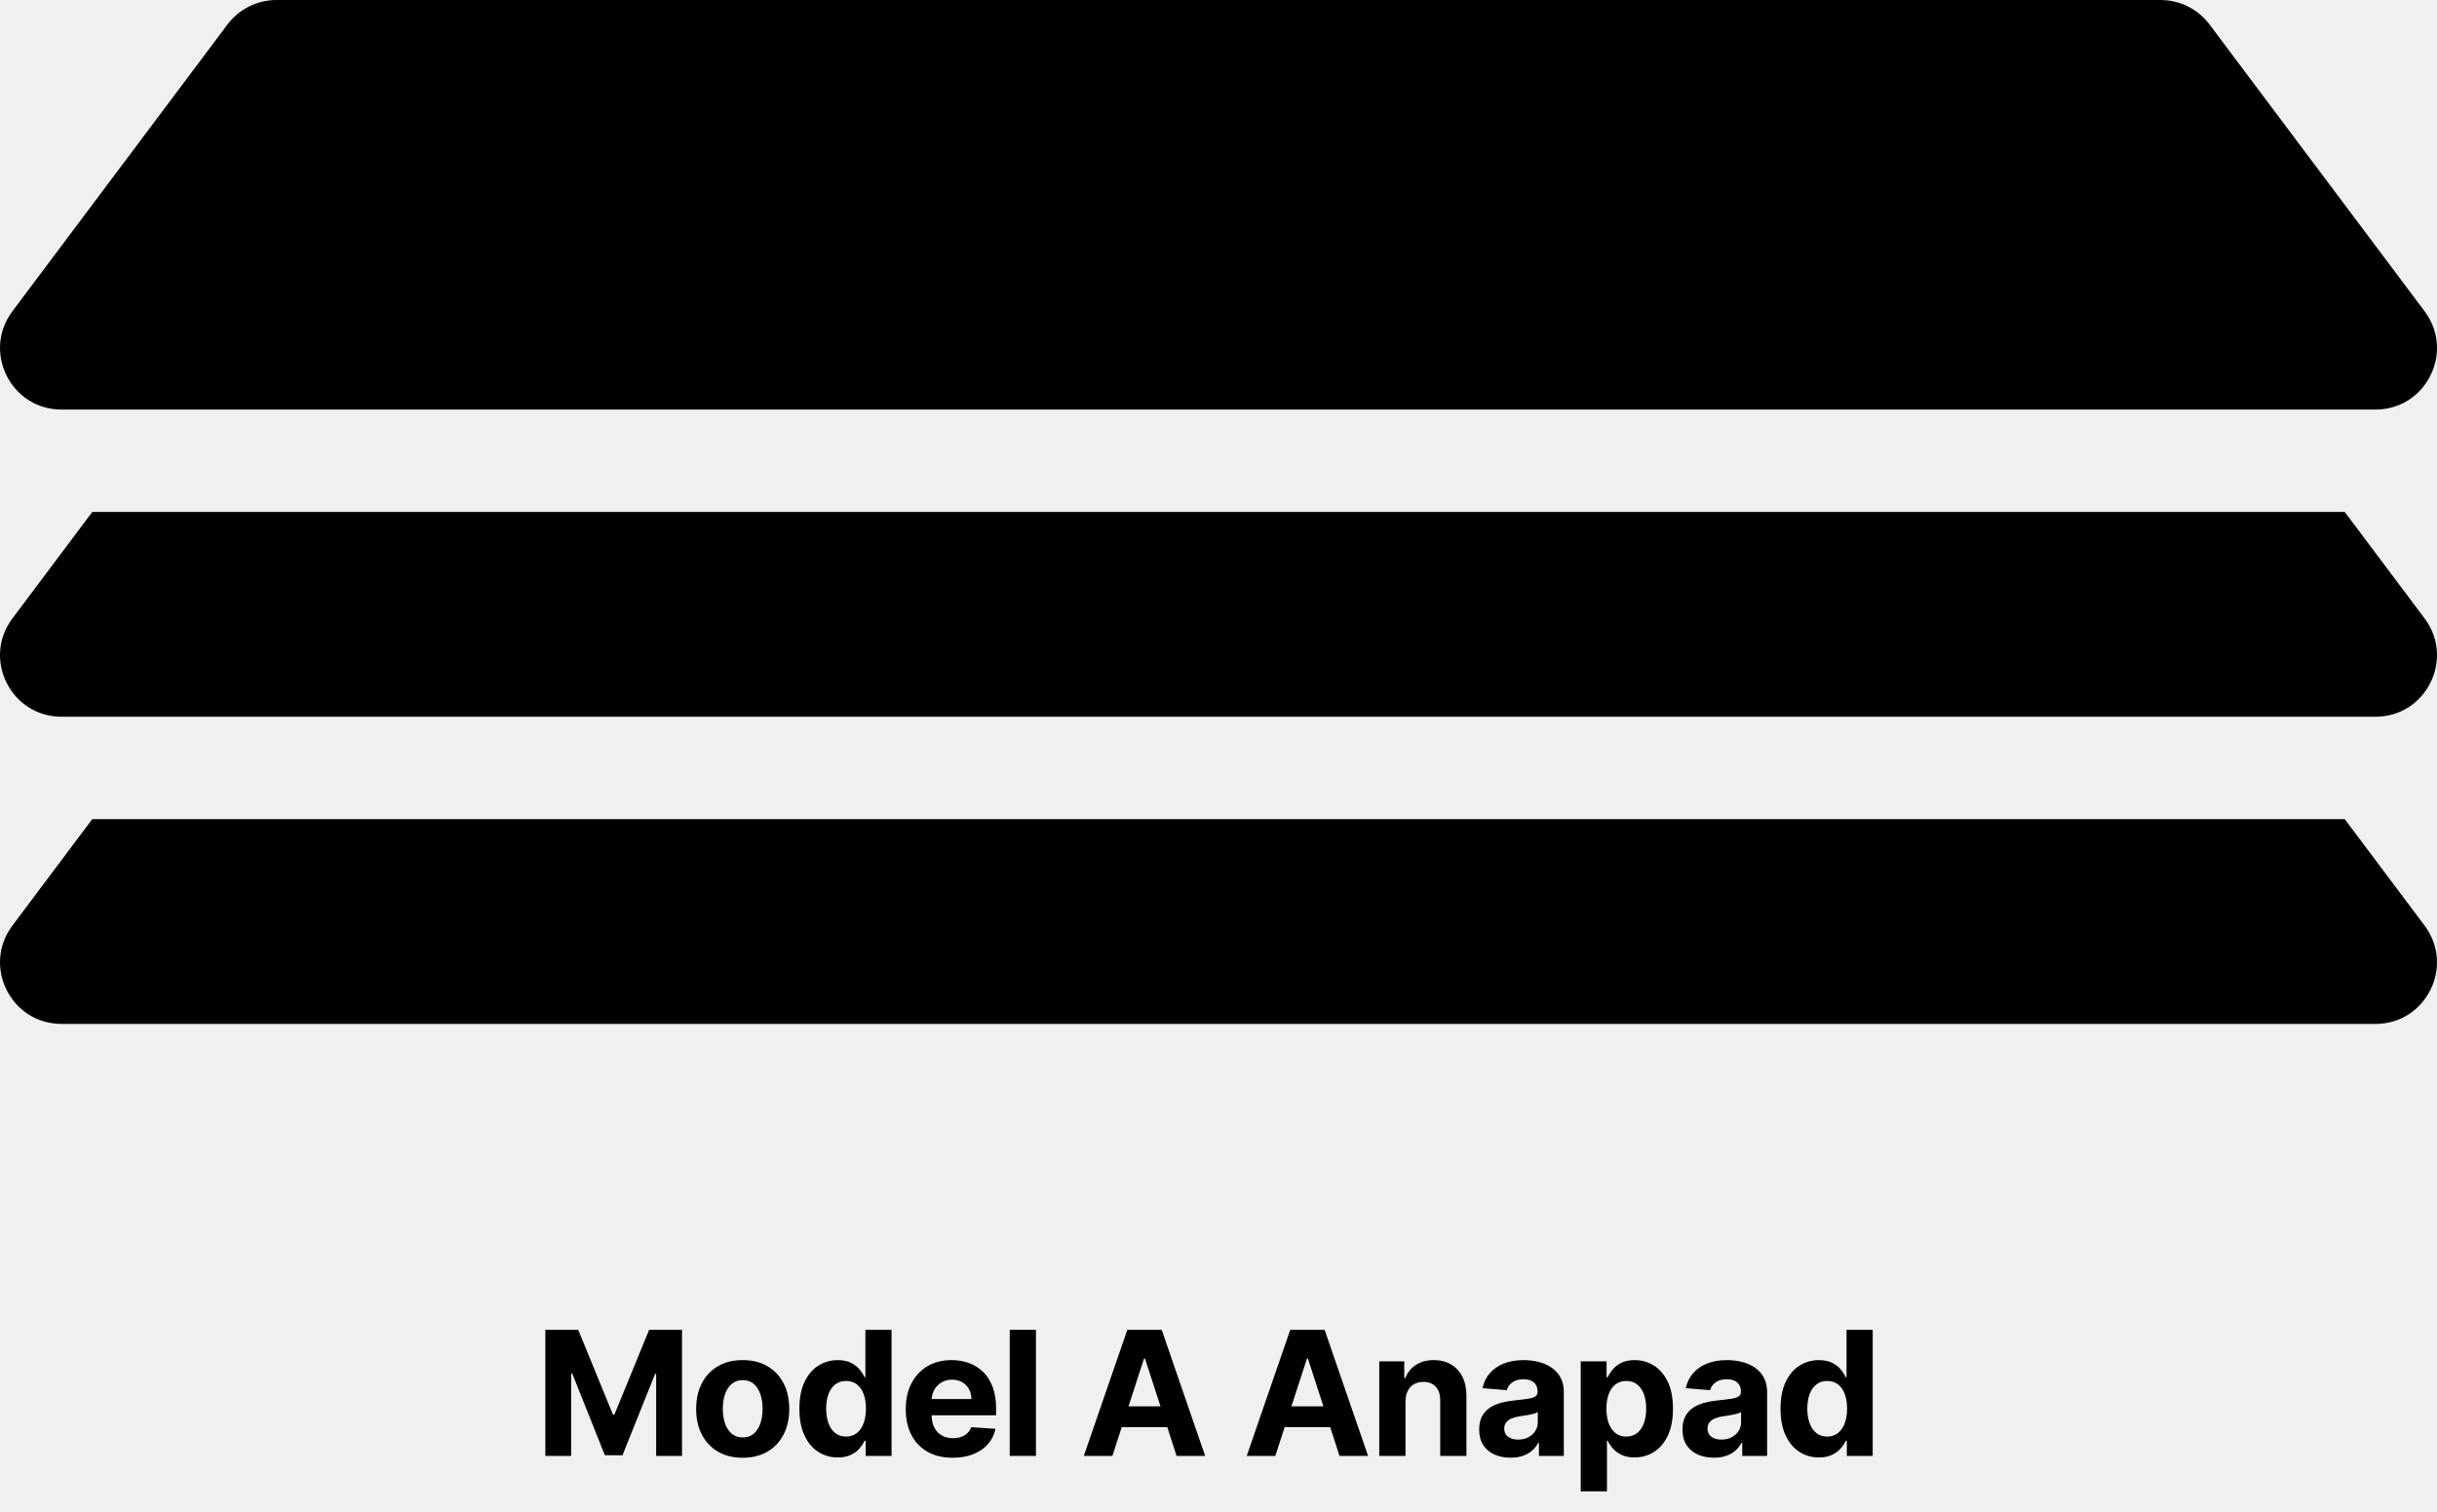
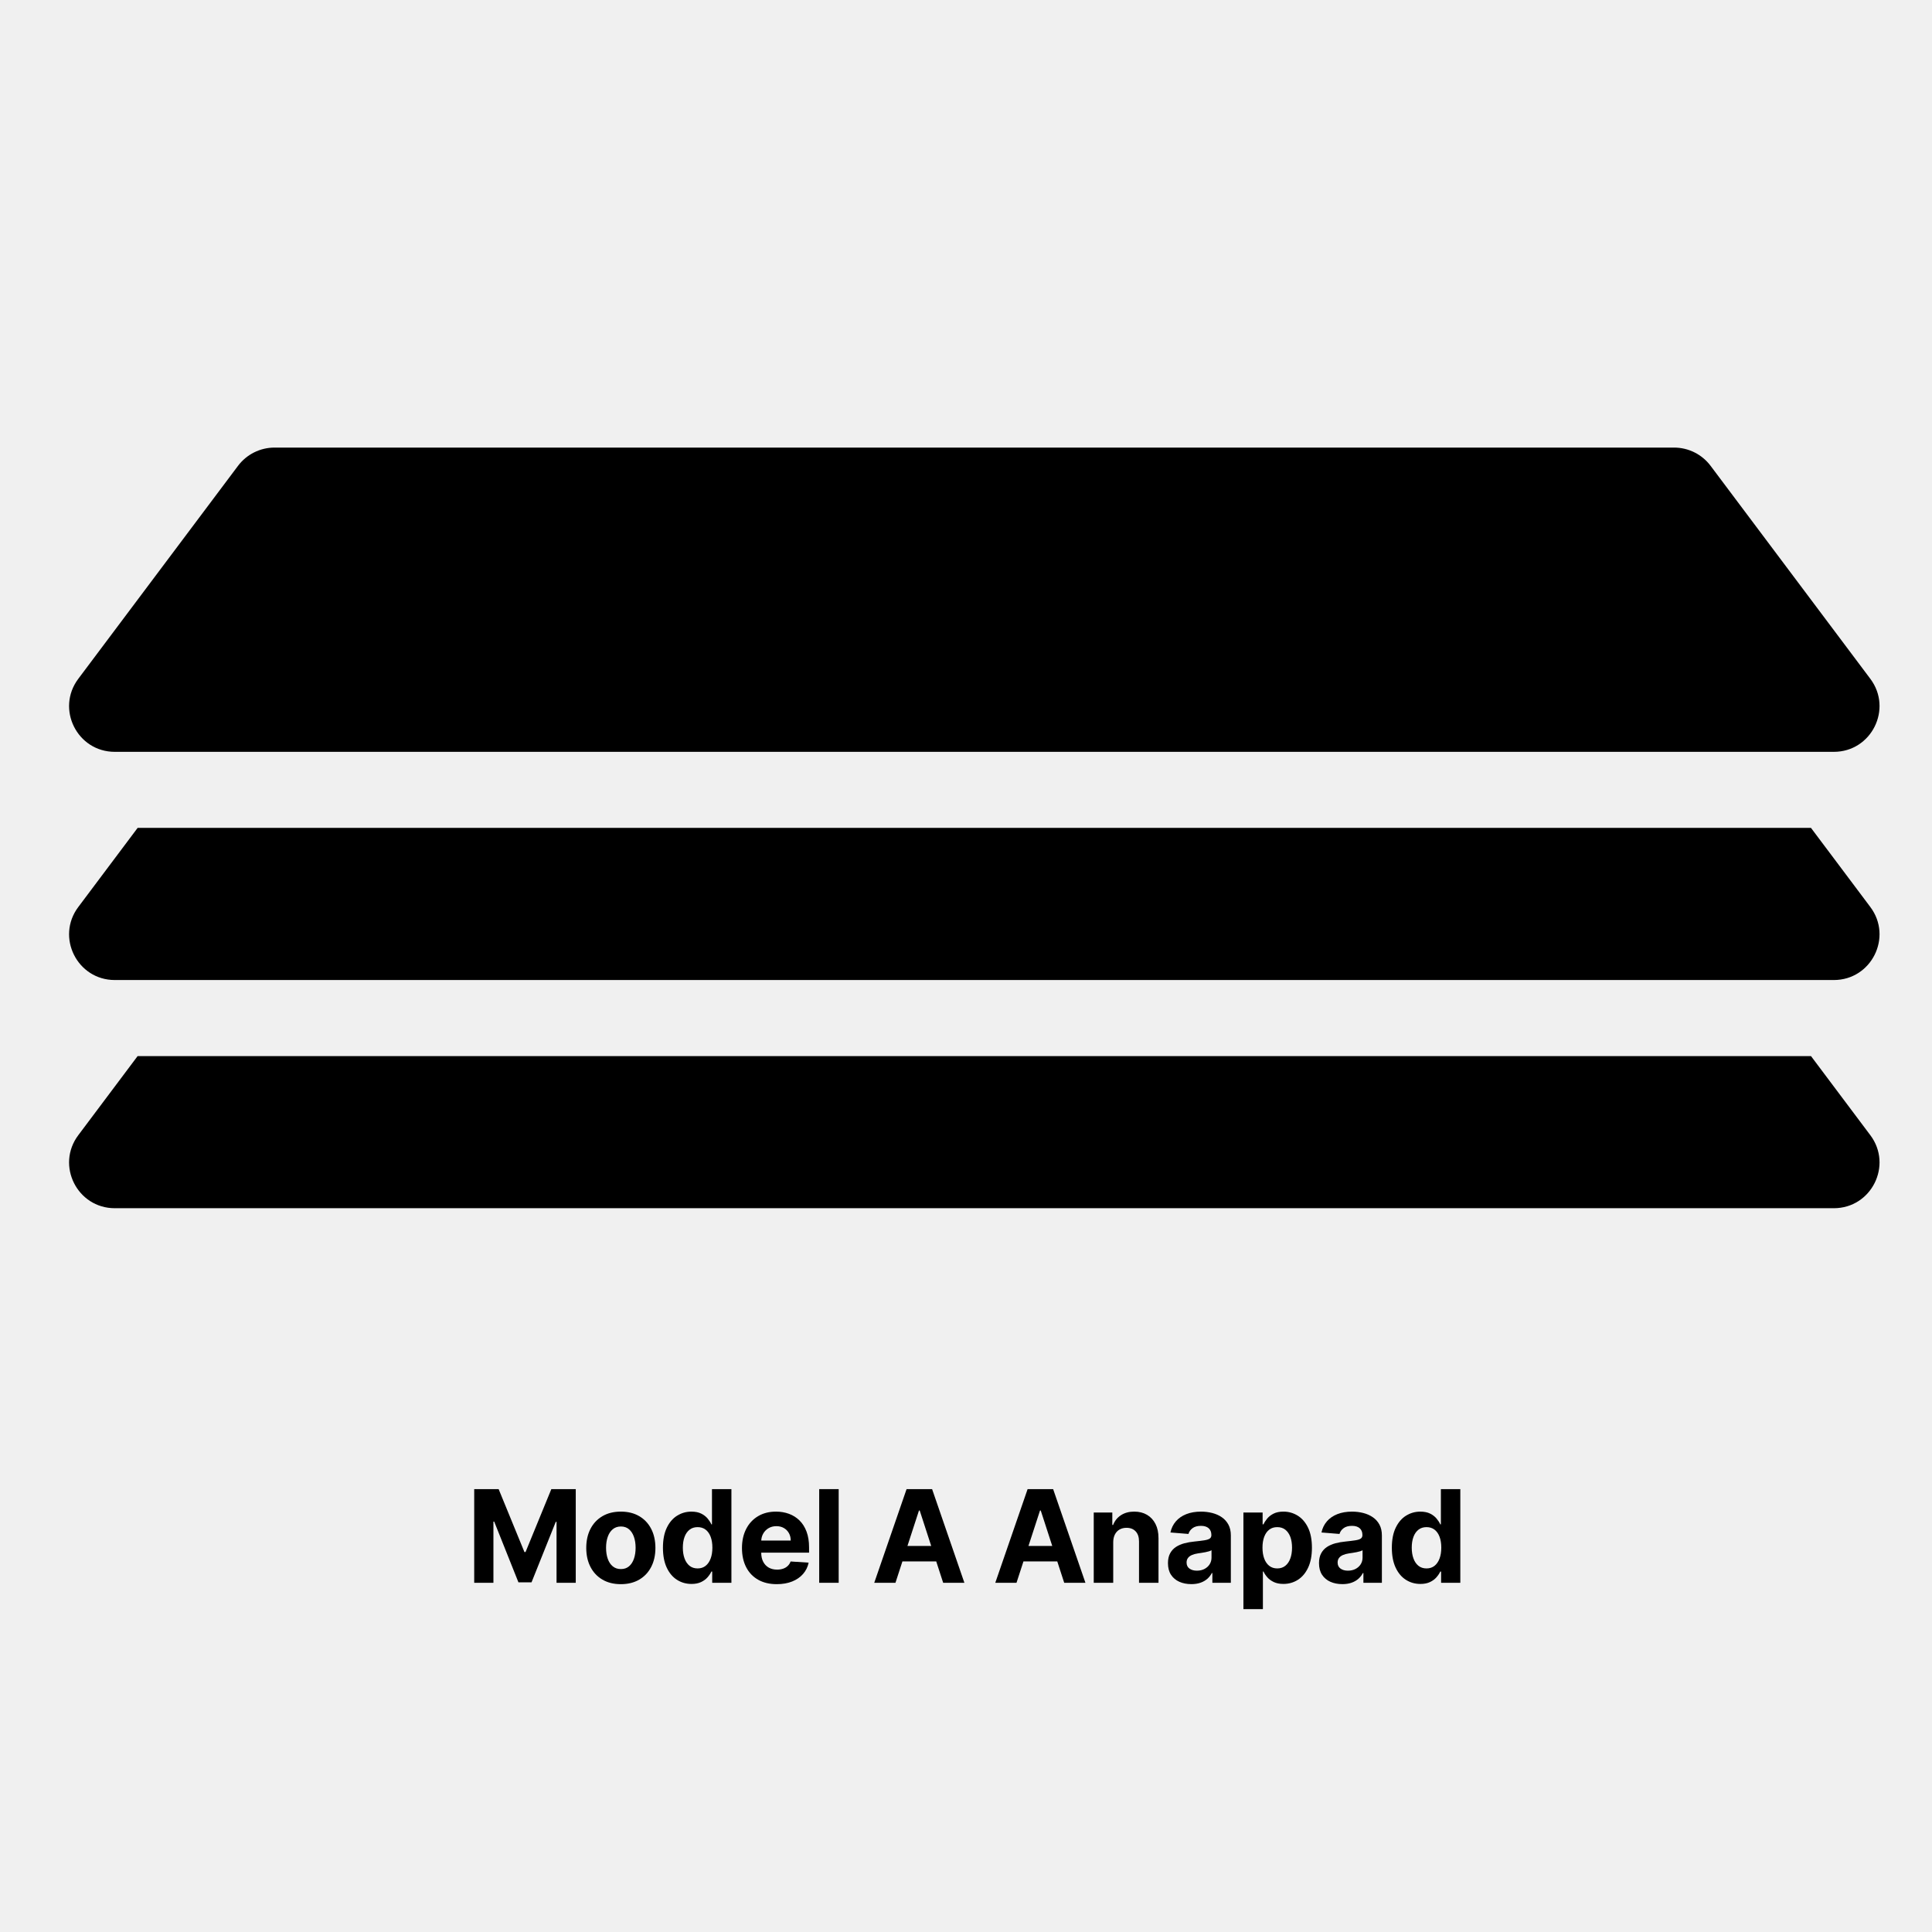
- <svg xmlns="http://www.w3.org/2000/svg" id="Layer_1" viewBox="0 0 337.353 209.199">
+ <svg xmlns="http://www.w3.org/2000/svg" id="Layer_1" viewBox="0 0 360 360">
  <defs>
-     <style>.cls-1{fill:#000;}.cls-2{fill:#000;}@media (prefers-color-scheme:dark) {.cls-1 {fill: #fff;}.cls-2 {fill: #fff;}}</style>
+     <style>.cls-1{fill:none;}.cls-2{fill:#000;}@media (prefers-color-scheme:dark) {.cls-1{fill:none;}.cls-2{fill:#fff;}}</style>
  </defs>
  <g>
-     <path class="cls-1" d="M75.491,184.075h4.551l4.807,11.727h.205l4.807-11.727h4.551v17.454h-3.58v-11.36h-.145l-4.517,11.275h-2.438l-4.517-11.318h-.145v11.403h-3.58v-17.454Z" />
-     <path class="cls-1" d="M102.812,201.785c-1.324,0-2.467-.283-3.431-.849-.963-.564-1.706-1.354-2.229-2.369-.523-1.014-.784-2.191-.784-3.532,0-1.353,.261-2.536,.784-3.55,.522-1.015,1.266-1.804,2.229-2.369,.963-.565,2.106-.849,3.431-.849,1.324,0,2.467,.283,3.43,.849,.963,.565,1.706,1.354,2.229,2.369,.522,1.014,.784,2.197,.784,3.55,0,1.341-.261,2.519-.784,3.532-.523,1.015-1.266,1.805-2.229,2.369-.963,.565-2.106,.849-3.43,.849Zm.017-2.812c.602,0,1.105-.172,1.508-.516s.709-.814,.916-1.411c.208-.596,.312-1.275,.312-2.036,0-.762-.104-1.44-.312-2.037-.207-.597-.513-1.068-.916-1.415s-.906-.52-1.508-.52c-.608,0-1.118,.173-1.53,.52-.412,.347-.722,.818-.929,1.415s-.311,1.275-.311,2.037c0,.761,.104,1.44,.311,2.036,.208,.597,.517,1.067,.929,1.411,.412,.344,.921,.516,1.53,.516Z" />
-     <path class="cls-1" d="M115.969,201.742c-.995,0-1.894-.257-2.698-.771-.804-.514-1.44-1.272-1.909-2.275s-.703-2.234-.703-3.694c0-1.5,.242-2.749,.725-3.746s1.126-1.744,1.93-2.241c.804-.497,1.686-.746,2.646-.746,.733,0,1.345,.124,1.837,.371,.491,.247,.889,.554,1.193,.921,.304,.366,.536,.726,.694,1.078h.111v-6.562h3.622v17.454h-3.58v-2.097h-.153c-.17,.364-.41,.724-.72,1.078-.31,.355-.71,.649-1.202,.882-.492,.233-1.09,.35-1.794,.35Zm1.15-2.889c.585,0,1.081-.161,1.487-.481,.406-.321,.718-.771,.937-1.352,.219-.579,.328-1.258,.328-2.037,0-.778-.107-1.454-.324-2.028-.215-.573-.527-1.017-.937-1.329-.409-.312-.906-.469-1.491-.469-.597,0-1.1,.162-1.509,.485-.409,.324-.719,.773-.929,1.347-.21,.574-.315,1.239-.315,1.994,0,.762,.106,1.434,.32,2.016,.213,.583,.522,1.037,.929,1.364,.406,.326,.908,.49,1.504,.49Z" />
-     <path class="cls-1" d="M131.877,201.785c-1.347,0-2.505-.274-3.474-.822-.969-.549-1.714-1.327-2.237-2.336-.522-1.008-.783-2.203-.783-3.583,0-1.347,.261-2.528,.783-3.546,.523-1.017,1.261-1.81,2.212-2.378,.952-.568,2.069-.853,3.354-.853,.864,0,1.669,.139,2.417,.414,.747,.275,1.4,.688,1.96,1.239,.56,.552,.995,1.243,1.308,2.076,.312,.832,.469,1.805,.469,2.919v.997h-11.054v-2.25h7.637c0-.522-.114-.986-.341-1.39-.228-.403-.541-.72-.942-.95-.4-.23-.864-.345-1.394-.345-.551,0-1.038,.126-1.461,.379-.424,.253-.755,.591-.993,1.015-.238,.423-.361,.894-.366,1.41v2.139c0,.648,.12,1.208,.362,1.68,.241,.472,.583,.835,1.026,1.091s.969,.384,1.577,.384c.403,0,.772-.058,1.107-.171,.336-.113,.622-.284,.861-.512,.238-.227,.42-.505,.545-.835l3.358,.222c-.171,.807-.519,1.51-1.044,2.109s-1.202,1.065-2.028,1.397c-.827,.333-1.78,.499-2.859,.499Z" />
-     <path class="cls-1" d="M143.406,184.075v17.454h-3.63v-17.454h3.63Z" />
-     <path class="cls-1" d="M153.985,201.529h-3.954l6.025-17.454h4.756l6.017,17.454h-3.954l-4.372-13.466h-.137l-4.381,13.466Zm-.247-6.86h9.341v2.88h-9.341v-2.88Z" />
-     <path class="cls-1" d="M176.538,201.529h-3.954l6.025-17.454h4.756l6.017,17.454h-3.954l-4.372-13.466h-.137l-4.381,13.466Zm-.247-6.86h9.341v2.88h-9.341v-2.88Z" />
-     <path class="cls-1" d="M194.561,193.961v7.568h-3.63v-13.091h3.46v2.31h.153c.29-.762,.775-1.365,1.457-1.812,.683-.445,1.509-.669,2.48-.669,.909,0,1.701,.199,2.378,.597,.676,.398,1.201,.965,1.576,1.7,.375,.736,.562,1.612,.562,2.63v8.335h-3.63v-7.688c.005-.801-.199-1.428-.614-1.879-.415-.452-.985-.678-1.713-.678-.488,0-.919,.105-1.291,.315s-.662,.516-.869,.916c-.208,.4-.314,.882-.32,1.444Z" />
-     <path class="cls-1" d="M209.107,201.776c-.835,0-1.579-.146-2.232-.438-.654-.293-1.17-.728-1.547-1.305-.378-.576-.567-1.297-.567-2.16,0-.728,.134-1.338,.4-1.832,.268-.495,.631-.893,1.092-1.193,.46-.301,.984-.528,1.572-.682s1.206-.262,1.854-.324c.761-.079,1.375-.154,1.841-.226s.804-.178,1.015-.32c.21-.142,.314-.352,.314-.63v-.052c0-.539-.169-.957-.507-1.253-.338-.295-.816-.442-1.436-.442-.654,0-1.174,.144-1.56,.43-.387,.287-.643,.646-.768,1.078l-3.357-.272c.17-.795,.505-1.484,1.005-2.066,.5-.583,1.146-1.031,1.939-1.347,.792-.315,1.711-.474,2.757-.474,.728,0,1.425,.086,2.093,.256,.667,.171,1.261,.435,1.781,.793,.52,.357,.93,.816,1.231,1.376,.301,.56,.451,1.229,.451,2.008v8.829h-3.443v-1.815h-.102c-.211,.409-.492,.769-.844,1.078-.353,.31-.775,.552-1.271,.725-.494,.173-1.065,.26-1.713,.26Zm1.04-2.506c.534,0,1.006-.106,1.415-.319s.729-.501,.963-.865c.232-.363,.35-.775,.35-1.235v-1.39c-.114,.074-.269,.141-.465,.2s-.416,.114-.66,.162c-.245,.049-.489,.091-.733,.128s-.466,.069-.665,.098c-.426,.062-.798,.162-1.116,.299-.318,.136-.565,.319-.741,.55-.177,.229-.265,.516-.265,.856,0,.494,.181,.871,.541,1.129,.361,.259,.82,.388,1.377,.388Z" />
-     <path class="cls-1" d="M218.821,206.438v-18h3.579v2.199h.162c.159-.353,.391-.712,.694-1.078,.304-.367,.702-.674,1.193-.921s1.104-.371,1.837-.371c.954,0,1.835,.249,2.642,.746s1.452,1.244,1.935,2.241c.483,.997,.725,2.246,.725,3.746,0,1.46-.234,2.691-.703,3.694s-1.105,1.762-1.909,2.275c-.804,.515-1.703,.771-2.697,.771-.705,0-1.303-.116-1.794-.35-.491-.232-.894-.526-1.206-.882-.312-.354-.551-.714-.716-1.078h-.111v7.006h-3.63Zm3.554-11.455c0,.779,.107,1.458,.324,2.037,.216,.58,.528,1.03,.938,1.352,.408,.32,.905,.481,1.491,.481,.591,0,1.091-.164,1.5-.49,.409-.327,.72-.781,.933-1.364,.214-.582,.32-1.254,.32-2.016,0-.755-.105-1.42-.315-1.994-.211-.573-.521-1.022-.929-1.347-.409-.323-.912-.485-1.509-.485-.591,0-1.09,.156-1.496,.469s-.717,.756-.933,1.329c-.217,.574-.324,1.25-.324,2.028Z" />
-     <path class="cls-1" d="M237.251,201.776c-.835,0-1.579-.146-2.232-.438-.654-.293-1.17-.728-1.547-1.305-.378-.576-.567-1.297-.567-2.16,0-.728,.134-1.338,.4-1.832,.268-.495,.631-.893,1.092-1.193,.46-.301,.984-.528,1.572-.682s1.206-.262,1.854-.324c.761-.079,1.375-.154,1.841-.226s.804-.178,1.015-.32c.21-.142,.314-.352,.314-.63v-.052c0-.539-.169-.957-.507-1.253-.338-.295-.816-.442-1.436-.442-.654,0-1.174,.144-1.56,.43-.387,.287-.643,.646-.768,1.078l-3.357-.272c.17-.795,.505-1.484,1.005-2.066,.5-.583,1.146-1.031,1.939-1.347,.792-.315,1.711-.474,2.757-.474,.728,0,1.425,.086,2.093,.256,.667,.171,1.261,.435,1.781,.793,.52,.357,.93,.816,1.231,1.376,.301,.56,.451,1.229,.451,2.008v8.829h-3.443v-1.815h-.102c-.211,.409-.492,.769-.844,1.078-.353,.31-.775,.552-1.271,.725-.494,.173-1.065,.26-1.713,.26Zm1.04-2.506c.534,0,1.006-.106,1.415-.319s.729-.501,.963-.865c.232-.363,.35-.775,.35-1.235v-1.39c-.114,.074-.269,.141-.465,.2s-.416,.114-.66,.162c-.245,.049-.489,.091-.733,.128s-.466,.069-.665,.098c-.426,.062-.798,.162-1.116,.299-.318,.136-.565,.319-.741,.55-.177,.229-.265,.516-.265,.856,0,.494,.181,.871,.541,1.129,.361,.259,.82,.388,1.377,.388Z" />
-     <path class="cls-1" d="M251.788,201.742c-.994,0-1.894-.257-2.697-.771-.804-.514-1.44-1.272-1.909-2.275s-.703-2.234-.703-3.694c0-1.5,.241-2.749,.725-3.746,.482-.997,1.126-1.744,1.931-2.241,.804-.497,1.686-.746,2.646-.746,.732,0,1.345,.124,1.836,.371s.89,.554,1.193,.921c.304,.366,.535,.726,.694,1.078h.111v-6.562h3.622v17.454h-3.58v-2.097h-.153c-.17,.364-.41,.724-.72,1.078-.31,.355-.71,.649-1.202,.882-.491,.233-1.089,.35-1.794,.35Zm1.15-2.889c.586,0,1.081-.161,1.487-.481,.406-.321,.719-.771,.938-1.352,.219-.579,.328-1.258,.328-2.037,0-.778-.107-1.454-.323-2.028-.216-.573-.528-1.017-.938-1.329s-.906-.469-1.492-.469c-.596,0-1.099,.162-1.508,.485-.409,.324-.719,.773-.93,1.347-.21,.574-.314,1.239-.314,1.994,0,.762,.106,1.434,.319,2.016,.213,.583,.522,1.037,.929,1.364,.406,.326,.908,.49,1.504,.49Z" />
+     <path class="cls-2" d="M88.363,277.476h4.551l4.807,11.727h.205l4.807-11.727h4.551v17.454h-3.58v-11.36h-.145l-4.517,11.275h-2.438l-4.517-11.318h-.145v11.403h-3.58v-17.454Z" />
+     <path class="cls-2" d="M115.684,295.186c-1.324,0-2.467-.283-3.431-.849-.963-.564-1.706-1.354-2.229-2.369-.523-1.014-.784-2.191-.784-3.532,0-1.353,.261-2.536,.784-3.55,.522-1.015,1.266-1.804,2.229-2.369,.963-.565,2.106-.849,3.431-.849,1.324,0,2.467,.283,3.43,.849,.963,.565,1.706,1.354,2.229,2.369,.522,1.014,.784,2.197,.784,3.55,0,1.341-.261,2.519-.784,3.532-.523,1.015-1.266,1.805-2.229,2.369-.963,.565-2.106,.849-3.43,.849Zm.017-2.812c.602,0,1.105-.172,1.508-.516s.709-.814,.916-1.411c.208-.596,.312-1.275,.312-2.036,0-.762-.104-1.44-.312-2.037-.207-.597-.513-1.068-.916-1.415s-.906-.52-1.508-.52c-.608,0-1.118,.173-1.53,.52-.412,.347-.722,.818-.929,1.415s-.311,1.275-.311,2.037c0,.761,.104,1.44,.311,2.036,.208,.597,.517,1.067,.929,1.411,.412,.344,.921,.516,1.53,.516Z" />
+     <path class="cls-2" d="M128.84,295.143c-.995,0-1.894-.257-2.698-.771-.804-.514-1.44-1.272-1.909-2.275s-.703-2.234-.703-3.694c0-1.5,.242-2.749,.725-3.746s1.126-1.744,1.93-2.241c.804-.497,1.686-.746,2.646-.746,.733,0,1.345,.124,1.837,.371,.491,.247,.889,.554,1.193,.921,.304,.366,.536,.726,.694,1.078h.111v-6.562h3.622v17.454h-3.58v-2.097h-.153c-.17,.364-.41,.724-.72,1.078-.31,.355-.71,.649-1.202,.882-.492,.233-1.09,.35-1.794,.35Zm1.15-2.889c.585,0,1.081-.161,1.487-.481,.406-.321,.718-.771,.937-1.352,.219-.579,.328-1.258,.328-2.037,0-.778-.107-1.454-.324-2.028-.215-.573-.527-1.017-.937-1.329-.409-.312-.906-.469-1.491-.469-.597,0-1.1,.162-1.509,.485-.409,.324-.719,.773-.929,1.347-.21,.574-.315,1.239-.315,1.994,0,.762,.106,1.434,.32,2.016,.213,.583,.522,1.037,.929,1.364,.406,.326,.908,.49,1.504,.49Z" />
+     <path class="cls-2" d="M144.749,295.186c-1.347,0-2.505-.274-3.474-.822-.969-.549-1.714-1.327-2.237-2.336-.522-1.008-.783-2.203-.783-3.583,0-1.347,.261-2.528,.783-3.546,.523-1.017,1.261-1.81,2.212-2.378,.952-.568,2.069-.853,3.354-.853,.864,0,1.669,.139,2.417,.414,.747,.275,1.4,.688,1.96,1.239,.56,.552,.995,1.243,1.308,2.076,.312,.832,.469,1.805,.469,2.919v.997h-11.054v-2.25h7.637c0-.522-.114-.986-.341-1.39-.228-.403-.541-.72-.942-.95-.4-.23-.864-.345-1.394-.345-.551,0-1.038,.126-1.461,.379-.424,.253-.755,.591-.993,1.015-.238,.423-.361,.894-.366,1.41v2.139c0,.648,.12,1.208,.362,1.68,.241,.472,.583,.835,1.026,1.091s.969,.384,1.577,.384c.403,0,.772-.058,1.107-.171,.336-.113,.622-.284,.861-.512,.238-.227,.42-.505,.545-.835l3.358,.222c-.171,.807-.519,1.51-1.044,2.109s-1.202,1.065-2.028,1.397c-.827,.333-1.78,.499-2.859,.499Z" />
+     <path class="cls-2" d="M156.277,277.476v17.454h-3.63v-17.454h3.63Z" />
+     <path class="cls-2" d="M166.856,294.93h-3.954l6.025-17.454h4.756l6.017,17.454h-3.954l-4.372-13.466h-.137l-4.381,13.466Zm-.247-6.86h9.341v2.88h-9.341v-2.88Z" />
+     <path class="cls-2" d="M189.41,294.93h-3.954l6.025-17.454h4.756l6.017,17.454h-3.954l-4.372-13.466h-.137l-4.381,13.466Zm-.247-6.86h9.341v2.88h-9.341v-2.88Z" />
+     <path class="cls-2" d="M207.433,287.361v7.568h-3.63v-13.091h3.46v2.31h.153c.29-.762,.775-1.365,1.457-1.812,.683-.445,1.509-.669,2.48-.669,.909,0,1.701,.199,2.378,.597,.676,.398,1.201,.965,1.576,1.7,.375,.736,.562,1.612,.562,2.63v8.335h-3.63v-7.688c.005-.801-.199-1.428-.614-1.879-.415-.452-.985-.678-1.713-.678-.488,0-.919,.105-1.291,.315s-.662,.516-.869,.916c-.208,.4-.314,.882-.32,1.444Z" />
+     <path class="cls-2" d="M221.979,295.177c-.835,0-1.579-.146-2.232-.438-.654-.293-1.17-.728-1.547-1.305-.378-.576-.567-1.297-.567-2.16,0-.728,.134-1.338,.4-1.832,.268-.495,.631-.893,1.092-1.193,.46-.301,.984-.528,1.572-.682s1.206-.262,1.854-.324c.761-.079,1.375-.154,1.841-.226s.804-.178,1.015-.32c.21-.142,.314-.352,.314-.63v-.052c0-.539-.169-.957-.507-1.253-.338-.295-.816-.442-1.436-.442-.654,0-1.174,.144-1.56,.43-.387,.287-.643,.646-.768,1.078l-3.357-.272c.17-.795,.505-1.484,1.005-2.066,.5-.583,1.146-1.031,1.939-1.347,.792-.315,1.711-.474,2.757-.474,.728,0,1.425,.086,2.093,.256,.667,.171,1.261,.435,1.781,.793,.52,.357,.93,.816,1.231,1.376,.301,.56,.451,1.229,.451,2.008v8.829h-3.443v-1.815h-.102c-.211,.409-.492,.769-.844,1.078-.353,.31-.775,.552-1.271,.725-.494,.173-1.065,.26-1.713,.26Zm1.04-2.506c.534,0,1.006-.106,1.415-.319s.729-.501,.963-.865c.232-.363,.35-.775,.35-1.235v-1.39c-.114,.074-.269,.141-.465,.2s-.416,.114-.66,.162c-.245,.049-.489,.091-.733,.128s-.466,.069-.665,.098c-.426,.062-.798,.162-1.116,.299-.318,.136-.565,.319-.741,.55-.177,.229-.265,.516-.265,.856,0,.494,.181,.871,.541,1.129,.361,.259,.82,.388,1.377,.388Z" />
+     <path class="cls-2" d="M231.692,299.839v-18h3.579v2.199h.162c.159-.353,.391-.712,.694-1.078,.304-.367,.702-.674,1.193-.921s1.104-.371,1.837-.371c.954,0,1.835,.249,2.642,.746s1.452,1.244,1.935,2.241c.483,.997,.725,2.246,.725,3.746,0,1.46-.234,2.691-.703,3.694s-1.105,1.762-1.909,2.275c-.804,.515-1.703,.771-2.697,.771-.705,0-1.303-.116-1.794-.35-.491-.232-.894-.526-1.206-.882-.312-.354-.551-.714-.716-1.078h-.111v7.006h-3.63Zm3.554-11.455c0,.779,.107,1.458,.324,2.037,.216,.58,.528,1.03,.938,1.352,.408,.32,.905,.481,1.491,.481,.591,0,1.091-.164,1.5-.49,.409-.327,.72-.781,.933-1.364,.214-.582,.32-1.254,.32-2.016,0-.755-.105-1.42-.315-1.994-.211-.573-.521-1.022-.929-1.347-.409-.323-.912-.485-1.509-.485-.591,0-1.09,.156-1.496,.469s-.717,.756-.933,1.329c-.217,.574-.324,1.25-.324,2.028Z" />
+     <path class="cls-2" d="M250.123,295.177c-.835,0-1.579-.146-2.232-.438-.654-.293-1.17-.728-1.547-1.305-.378-.576-.567-1.297-.567-2.16,0-.728,.134-1.338,.4-1.832,.268-.495,.631-.893,1.092-1.193,.46-.301,.984-.528,1.572-.682s1.206-.262,1.854-.324c.761-.079,1.375-.154,1.841-.226s.804-.178,1.015-.32c.21-.142,.314-.352,.314-.63v-.052c0-.539-.169-.957-.507-1.253-.338-.295-.816-.442-1.436-.442-.654,0-1.174,.144-1.56,.43-.387,.287-.643,.646-.768,1.078l-3.357-.272c.17-.795,.505-1.484,1.005-2.066,.5-.583,1.146-1.031,1.939-1.347,.792-.315,1.711-.474,2.757-.474,.728,0,1.425,.086,2.093,.256,.667,.171,1.261,.435,1.781,.793,.52,.357,.93,.816,1.231,1.376,.301,.56,.451,1.229,.451,2.008v8.829h-3.443v-1.815h-.102c-.211,.409-.492,.769-.844,1.078-.353,.31-.775,.552-1.271,.725-.494,.173-1.065,.26-1.713,.26Zm1.04-2.506c.534,0,1.006-.106,1.415-.319s.729-.501,.963-.865c.232-.363,.35-.775,.35-1.235v-1.39c-.114,.074-.269,.141-.465,.2s-.416,.114-.66,.162c-.245,.049-.489,.091-.733,.128s-.466,.069-.665,.098c-.426,.062-.798,.162-1.116,.299-.318,.136-.565,.319-.741,.55-.177,.229-.265,.516-.265,.856,0,.494,.181,.871,.541,1.129,.361,.259,.82,.388,1.377,.388Z" />
+     <path class="cls-2" d="M264.66,295.143c-.994,0-1.894-.257-2.697-.771-.804-.514-1.44-1.272-1.909-2.275s-.703-2.234-.703-3.694c0-1.5,.241-2.749,.725-3.746,.482-.997,1.126-1.744,1.931-2.241,.804-.497,1.686-.746,2.646-.746,.732,0,1.345,.124,1.836,.371s.89,.554,1.193,.921c.304,.366,.535,.726,.694,1.078h.111v-6.562h3.622v17.454h-3.58v-2.097h-.153c-.17,.364-.41,.724-.72,1.078-.31,.355-.71,.649-1.202,.882-.491,.233-1.089,.35-1.794,.35Zm1.15-2.889c.586,0,1.081-.161,1.487-.481,.406-.321,.719-.771,.938-1.352,.219-.579,.328-1.258,.328-2.037,0-.778-.107-1.454-.323-2.028-.216-.573-.528-1.017-.938-1.329s-.906-.469-1.492-.469c-.596,0-1.099,.162-1.508,.485-.409,.324-.719,.773-.93,1.347-.21,.574-.314,1.239-.314,1.994,0,.762,.106,1.434,.319,2.016,.213,.583,.522,1.037,.929,1.364,.406,.326,.908,.49,1.504,.49Z" />
  </g>
-   <path class="cls-2" d="M324.581,113.386l11.056,14.74c4.204,5.606,.204,13.606-6.803,13.606H8.52c-7.008,0-11.008-8-6.803-13.606l11.055-14.74H324.581Z" />
-   <path class="cls-2" d="M299.07,0c2.677,0,5.197,1.26,6.803,3.402l29.764,39.685c4.204,5.606,.204,13.606-6.803,13.606H8.52c-7.008,0-11.008-8-6.803-13.606L31.479,3.402c1.606-2.142,4.127-3.402,6.804-3.402H299.07Z" />
-   <path class="cls-2" d="M324.581,70.866l11.056,14.741c4.204,5.606,.204,13.606-6.803,13.606H8.52c-7.008,0-11.008-8-6.803-13.606l11.055-14.741H324.581Z" />
+   <path class="cls-2" d="M337.453,196.787l11.056,14.74c4.204,5.606,.204,13.606-6.803,13.606H21.391c-7.008,0-11.008-8-6.803-13.606l11.055-14.74H337.453Z" />
+   <path class="cls-2" d="M311.942,83.401c2.677,0,5.197,1.26,6.803,3.402l29.764,39.685c4.204,5.606,.204,13.606-6.803,13.606H21.391c-7.008,0-11.008-8-6.803-13.606l29.763-39.685c1.606-2.142,4.127-3.402,6.804-3.402H311.942Z" />
+   <path class="cls-2" d="M337.453,154.267l11.056,14.741c4.204,5.606,.204,13.606-6.803,13.606H21.391c-7.008,0-11.008-8-6.803-13.606l11.055-14.741H337.453Z" />
+   <rect class="cls-1" width="360" height="360" />
</svg>
